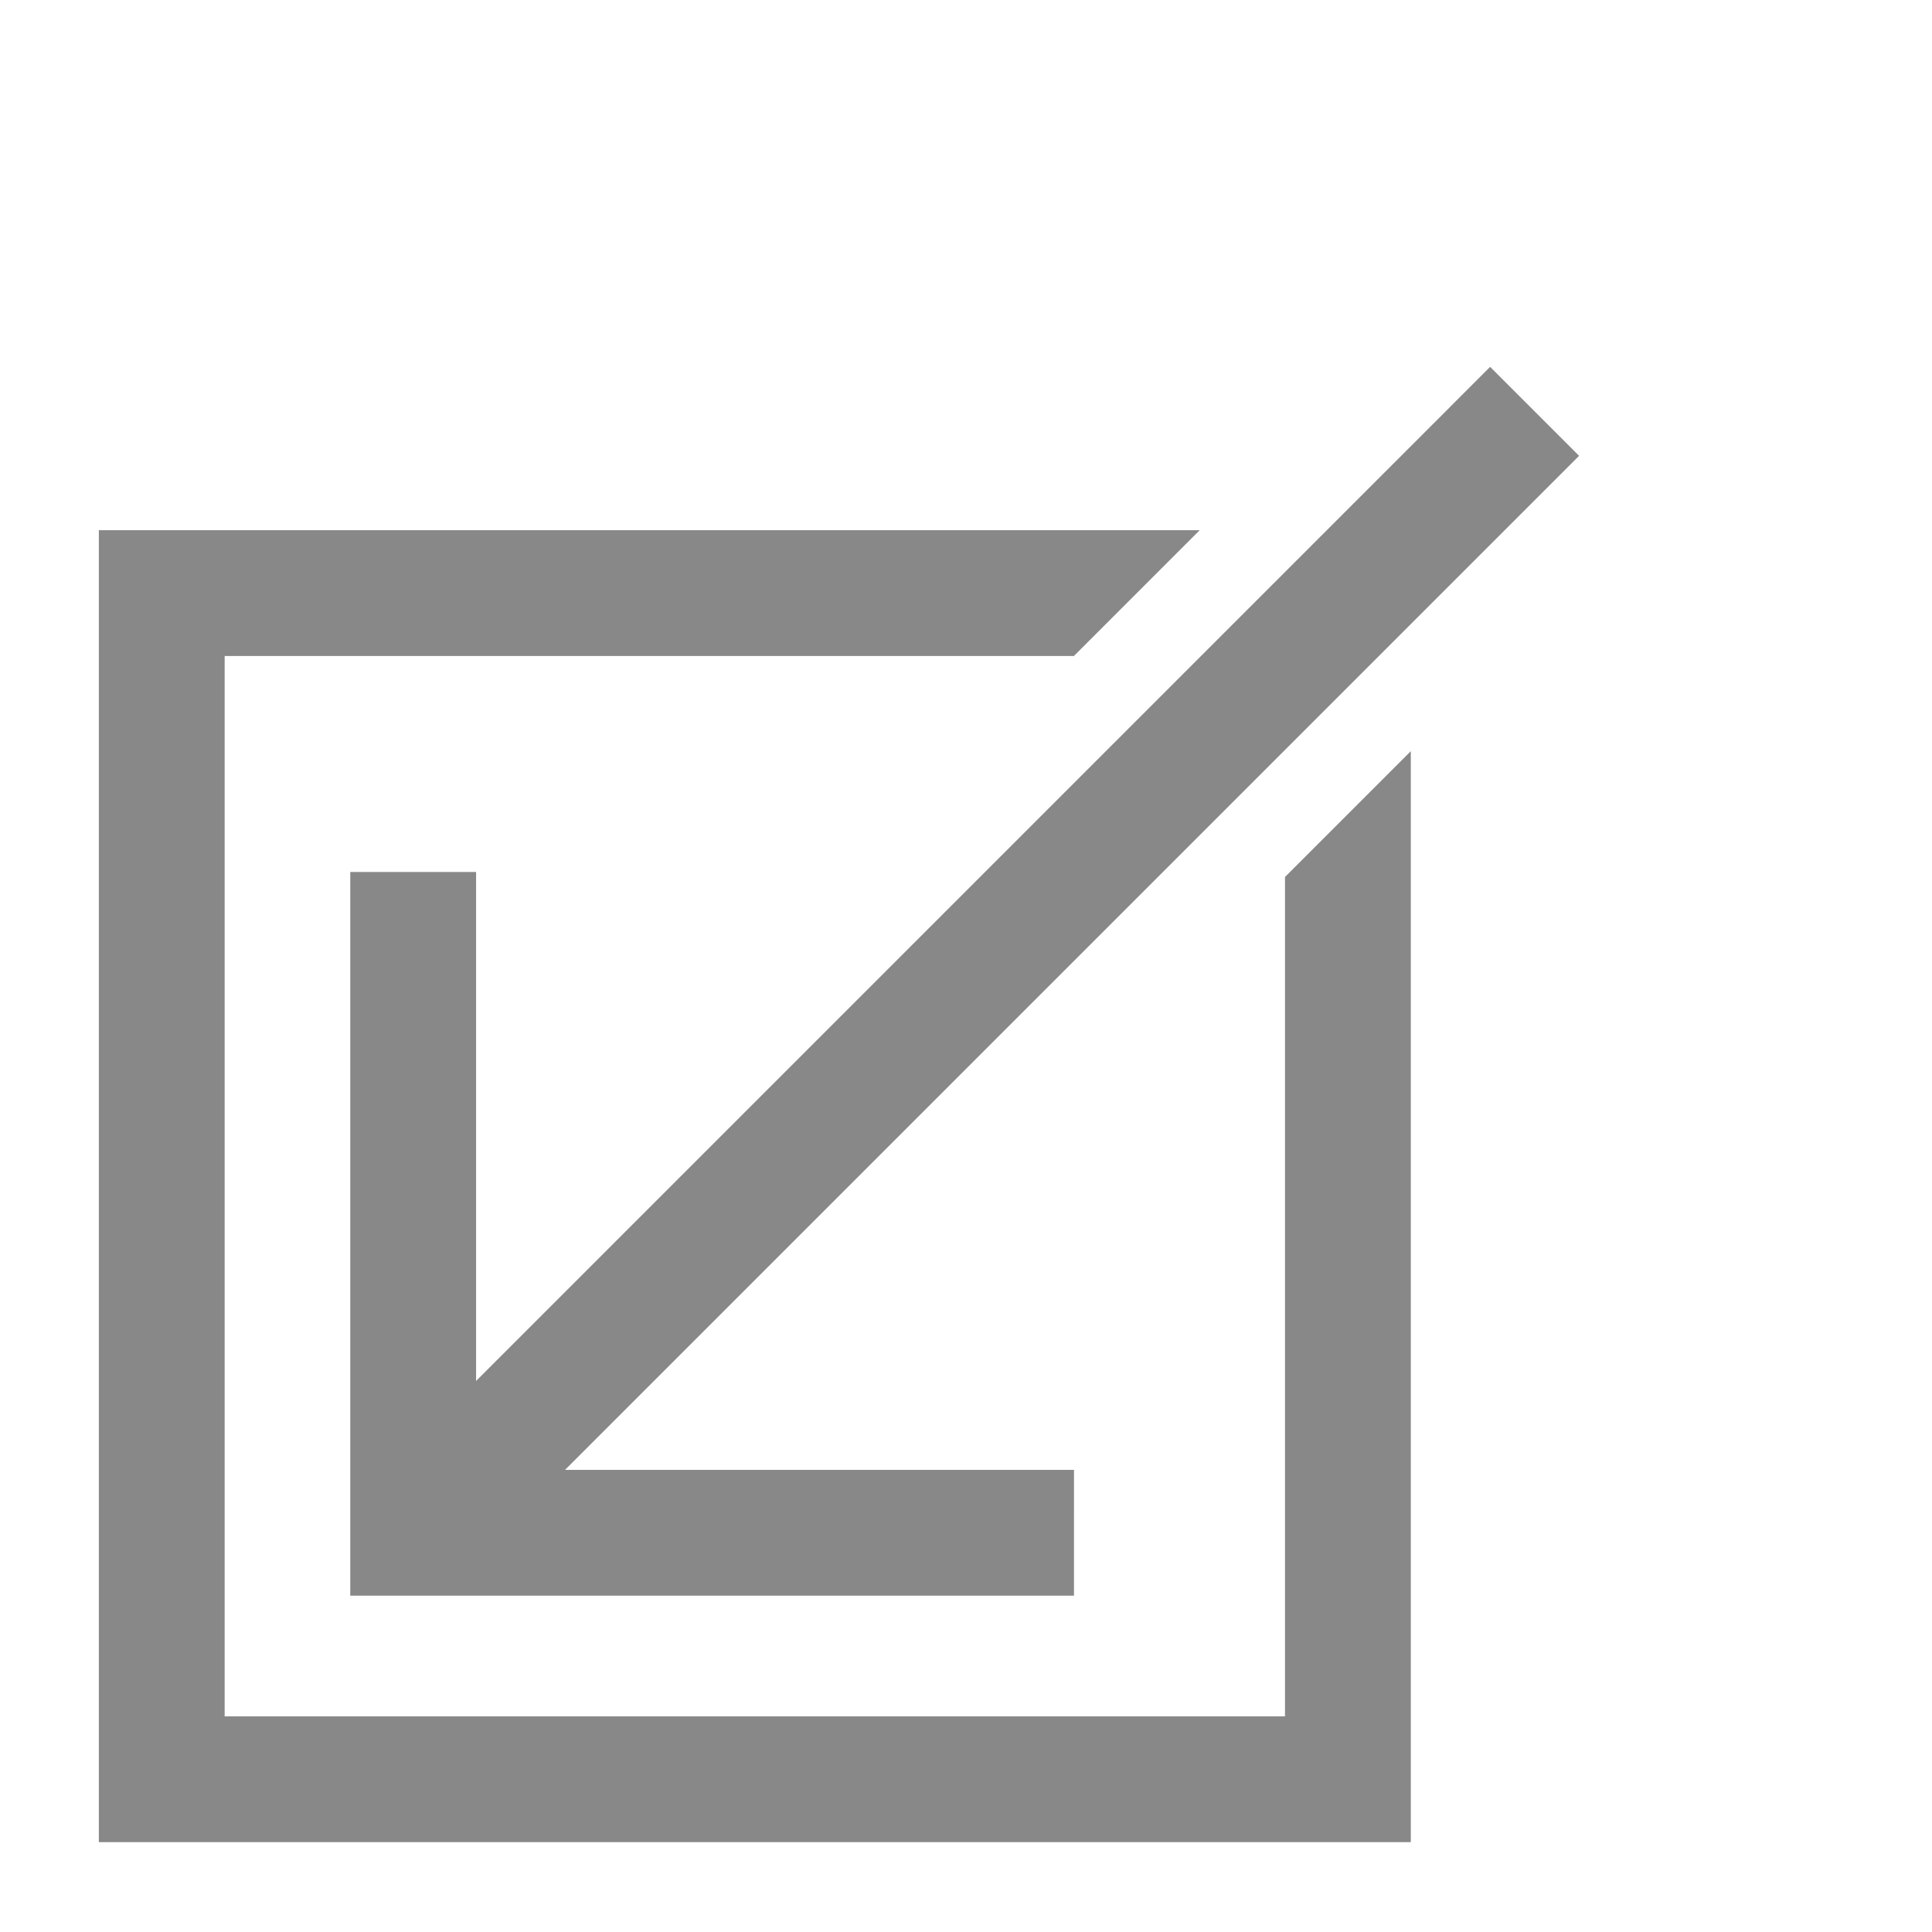
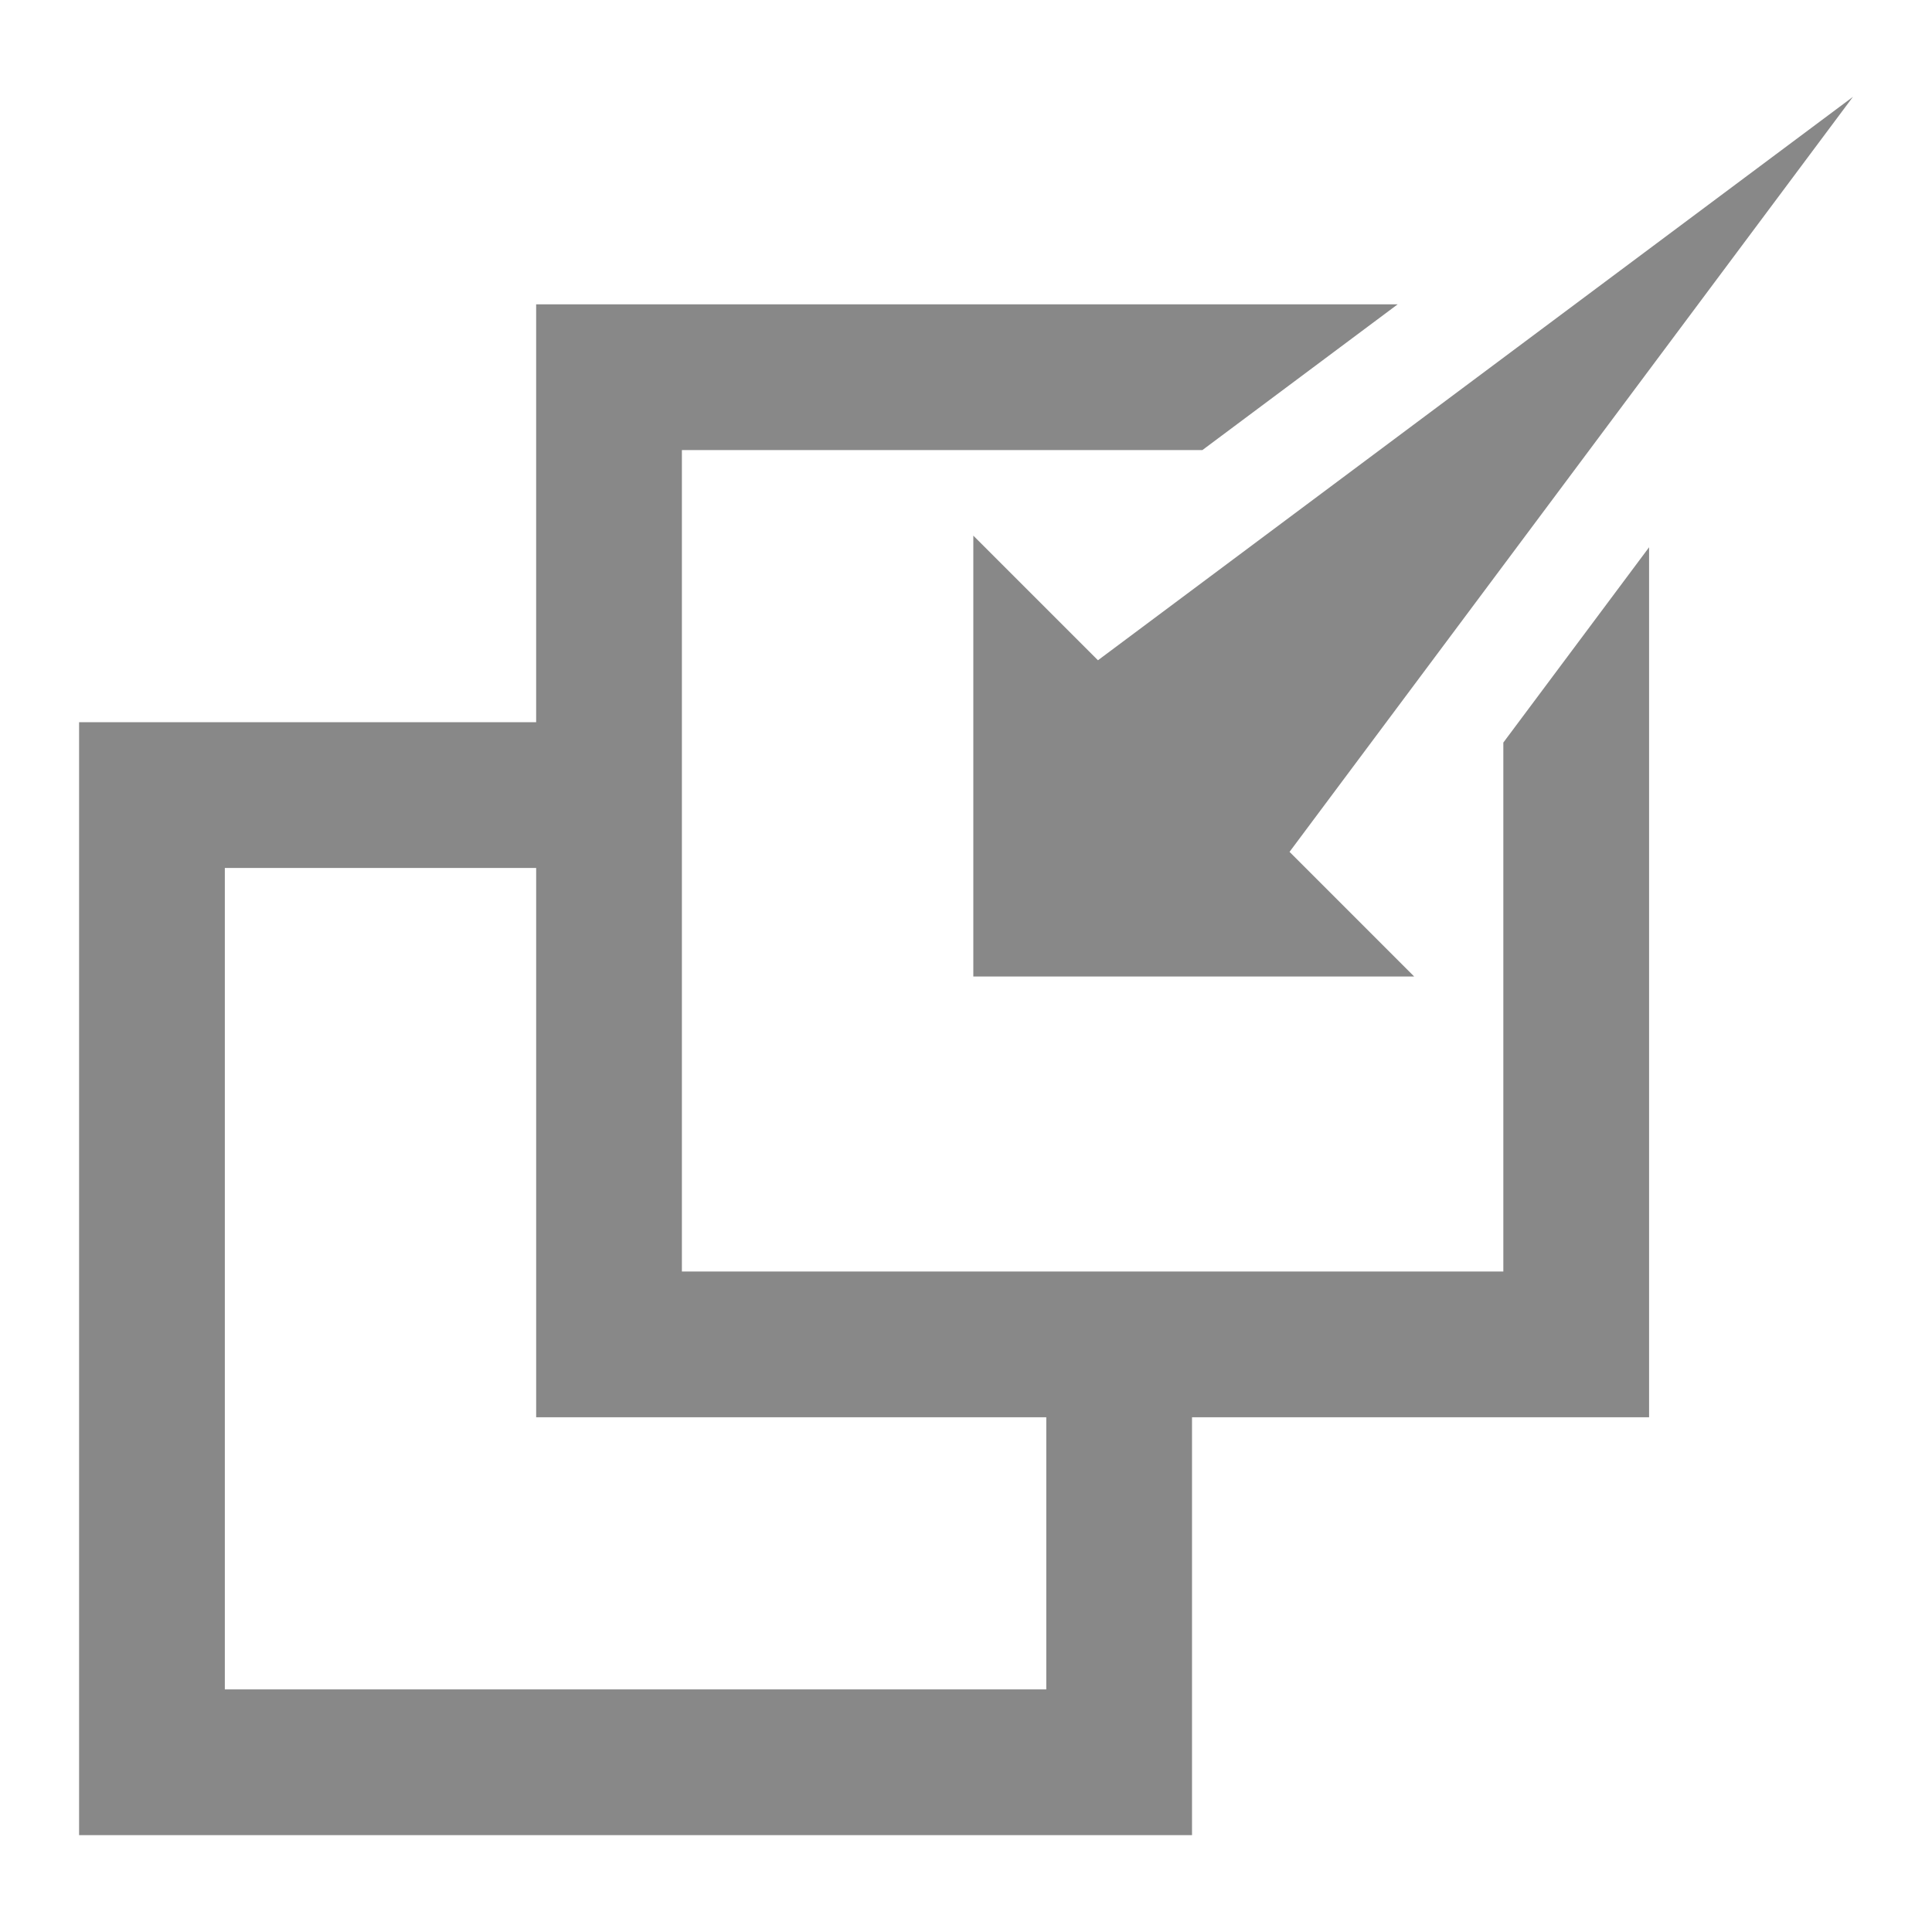
- <svg xmlns="http://www.w3.org/2000/svg" width="215" height="215" viewBox="0 -13 215 215">
-   <g fill="#888">
-     <path d="M38.98 84.036v80.538h80.536l.002-14h-56.64l112.85-112.848-9.902-9.9L52.98 140.676v-56.64" />
-     <path d="M143 84.592V178H25V60h94.51l14-14H11v146h146V70.592" />
+ <svg xmlns="http://www.w3.org/2000/svg" version="1.1" id="Layer_1" x="0px" y="0px" width="215px" height="215px" viewBox="0 0 215 215" enable-background="new 0 0 215 215" xml:space="preserve">
+   <g>
+     <polygon fill="#888888" points="122.184,73.477 108.314,59.607 108.314,108.668 157.372,108.667 143.505,94.799 206.2,10.779  " />
+     <path fill="#888888" d="M167.297,141.498H75.884V50.084h57.925l21.732-16.219H59.665V80.37H8.801v123.851h123.851v-46.504h50.864   V60.902l-16.219,21.733V141.498z M116.433,188.002H25.02V96.589h34.646v61.127h56.768V188.002z" />
  </g>
</svg>
